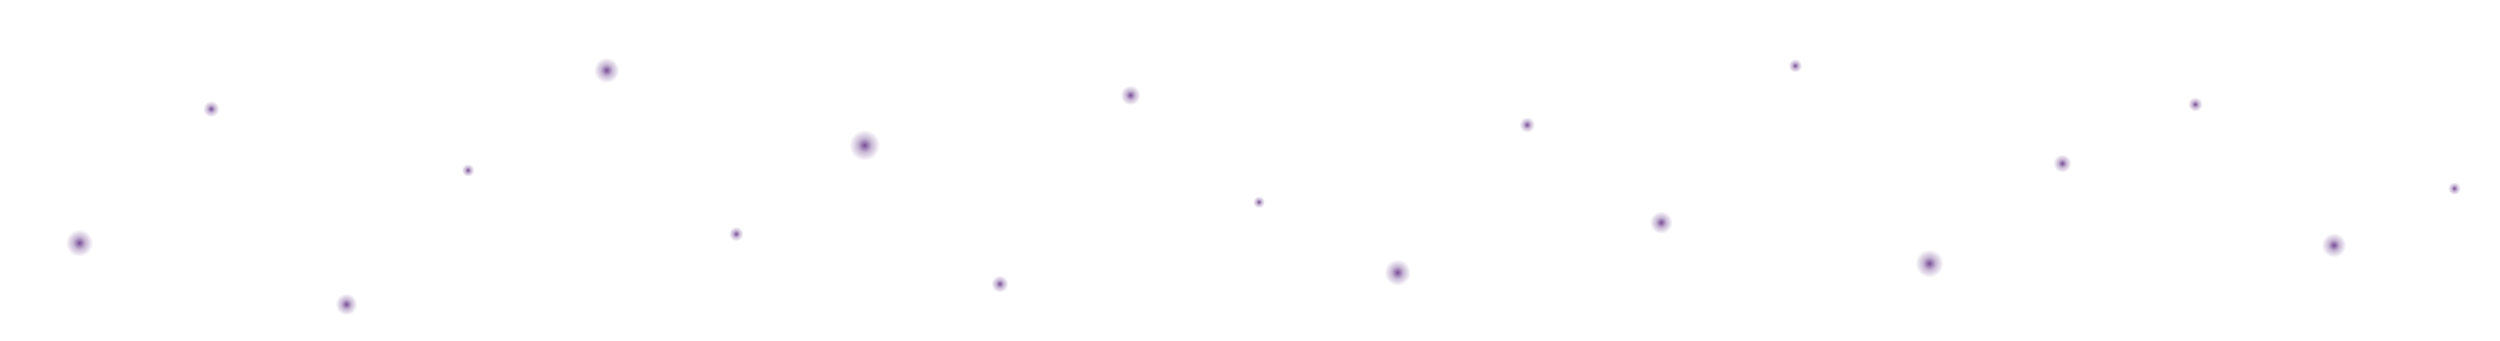
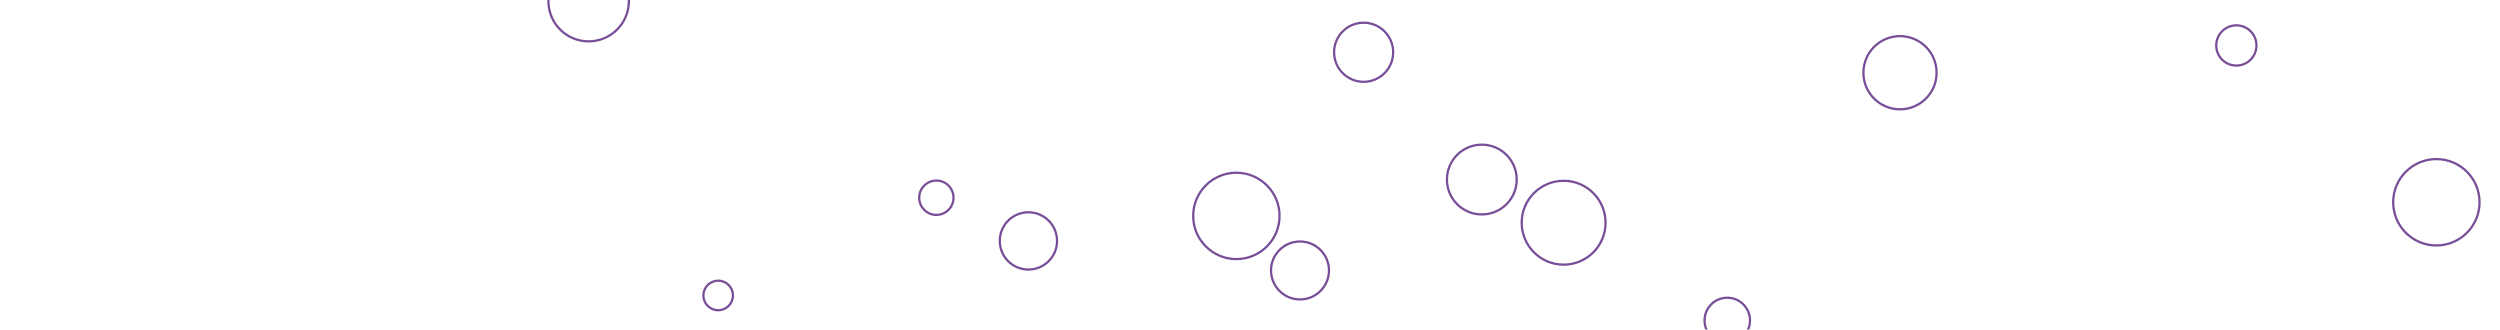
- <svg xmlns="http://www.w3.org/2000/svg" width="2200" height="300" viewBox="0 0 2200 300" preserveAspectRatio="xMidYMax slice">
-   <defs>
-     <radialGradient id="n42">
-       <stop offset="0%" stop-color="#5f2f85" stop-opacity="0.85" />
-       <stop offset="45%" stop-color="#5f2f85" stop-opacity="0.340" />
-       <stop offset="100%" stop-color="#5f2f85" stop-opacity="0" />
-     </radialGradient>
-   </defs>
-   <circle cx="70" cy="214" r="12" fill="url(#n42)" />
-   <circle cx="186" cy="96" r="7.2" fill="url(#n42)" />
-   <circle cx="305" cy="268" r="9.6" fill="url(#n42)" />
-   <circle cx="412" cy="150" r="5.6" fill="url(#n42)" />
-   <circle cx="534" cy="62" r="11.2" fill="url(#n42)" />
-   <circle cx="648" cy="206" r="6.4" fill="url(#n42)" />
-   <circle cx="761" cy="128" r="13.6" fill="url(#n42)" />
-   <circle cx="880" cy="250" r="7.6" fill="url(#n42)" />
-   <circle cx="995" cy="84" r="8.8" fill="url(#n42)" />
-   <circle cx="1108" cy="178" r="5.2" fill="url(#n42)" />
-   <circle cx="1230" cy="240" r="11.6" fill="url(#n42)" />
-   <circle cx="1344" cy="110" r="6.8" fill="url(#n42)" />
-   <circle cx="1462" cy="196" r="10" fill="url(#n42)" />
-   <circle cx="1580" cy="58" r="6" fill="url(#n42)" />
-   <circle cx="1698" cy="232" r="12.4" fill="url(#n42)" />
-   <circle cx="1815" cy="144" r="8" fill="url(#n42)" />
-   <circle cx="1932" cy="92" r="6.4" fill="url(#n42)" />
-   <circle cx="2054" cy="216" r="10.8" fill="url(#n42)" />
-   <circle cx="2160" cy="166" r="5.6" fill="url(#n42)" />
+ <svg xmlns="http://www.w3.org/2000/svg" width="2200" height="290" viewBox="0 0 2200 290" preserveAspectRatio="xMidYMax slice">
+   <g fill="#5f2f85" stroke="#5f2f85" opacity="0.85">
+     <circle cx="518" cy="1" r="35.4" fill="none" stroke-width="2" />
+     <circle cx="1144" cy="238" r="25.5" fill="none" stroke-width="2" />
+     <circle cx="1376" cy="196" r="36.9" fill="none" stroke-width="2" />
+     <circle cx="1088" cy="190" r="38.0" fill="none" stroke-width="2" />
+     <circle cx="1304" cy="158" r="30.7" fill="none" stroke-width="2" />
+     <circle cx="2144" cy="178" r="38.0" fill="none" stroke-width="2" />
+     <circle cx="632" cy="260" r="13.0" fill="none" stroke-width="2" />
+     <circle cx="905" cy="212" r="25.2" fill="none" stroke-width="2" />
+     <circle cx="1520" cy="282" r="20.0" fill="none" stroke-width="2" />
+     <circle cx="1200" cy="46" r="26.0" fill="none" stroke-width="2" />
+     <circle cx="1672" cy="64" r="32.2" fill="none" stroke-width="2" />
+     <circle cx="1968" cy="40" r="17.7" fill="none" stroke-width="2" />
+     <circle cx="824" cy="174" r="15.1" fill="none" stroke-width="2" />
+   </g>
</svg>
